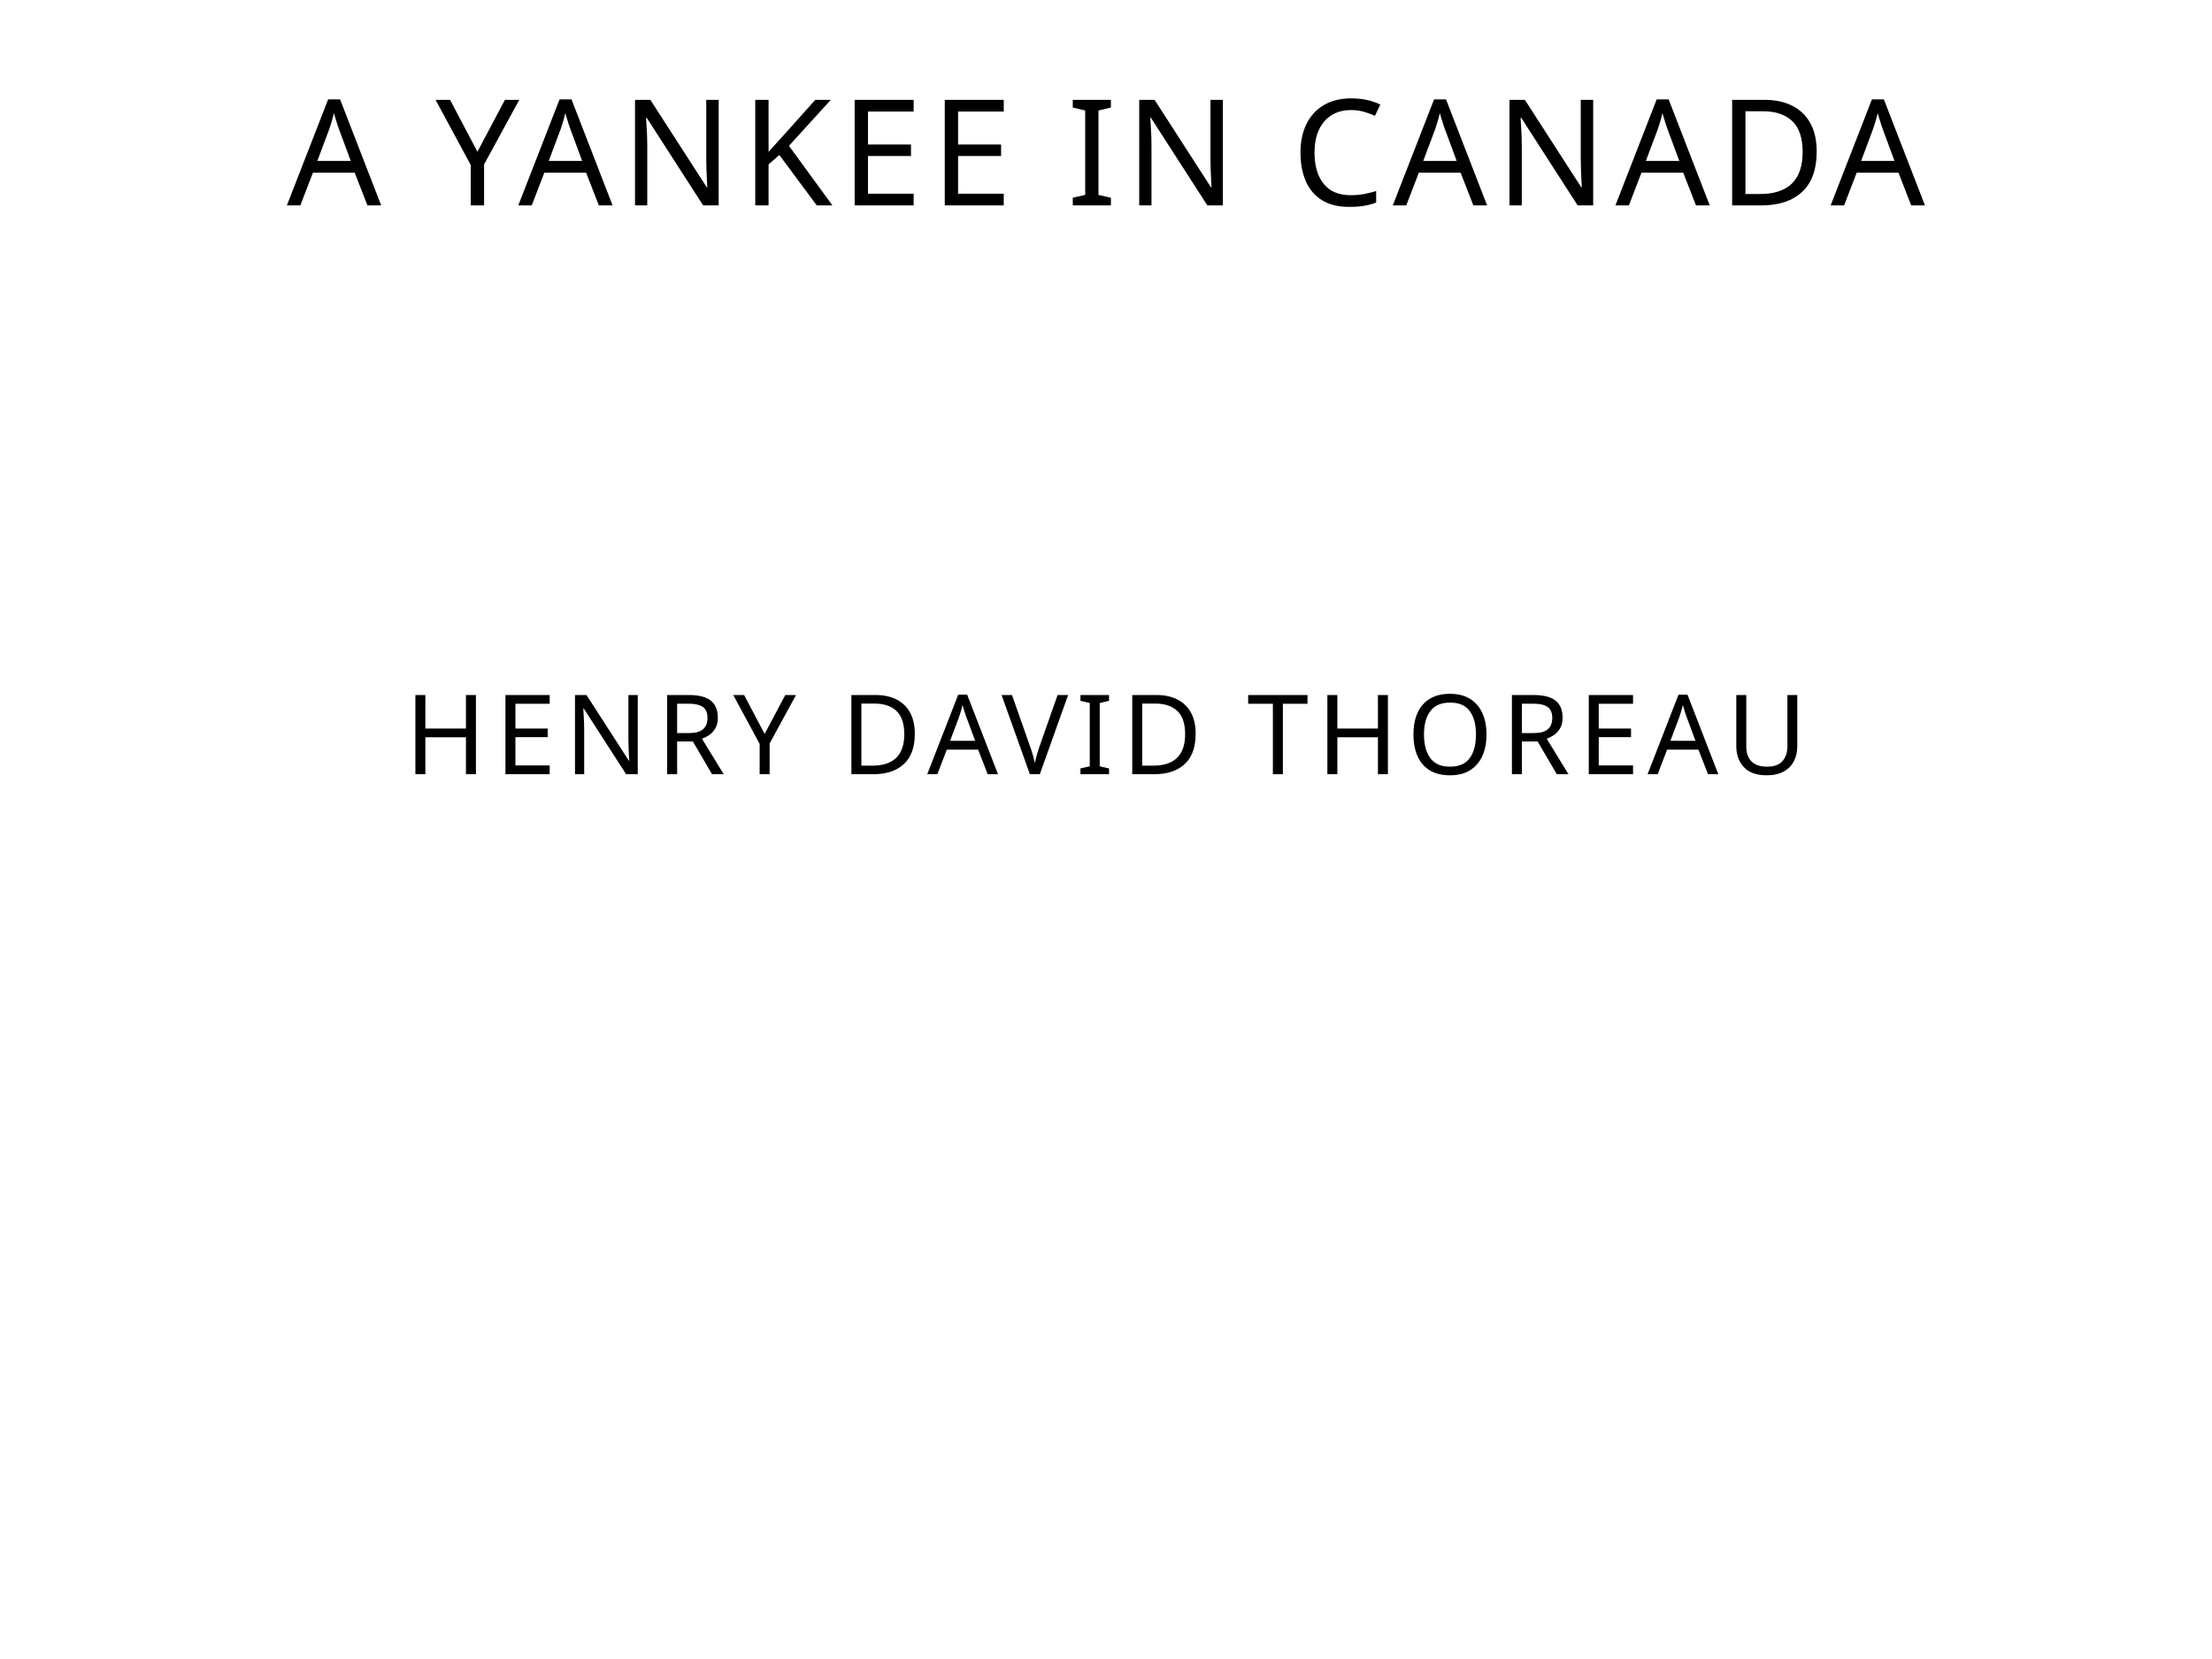
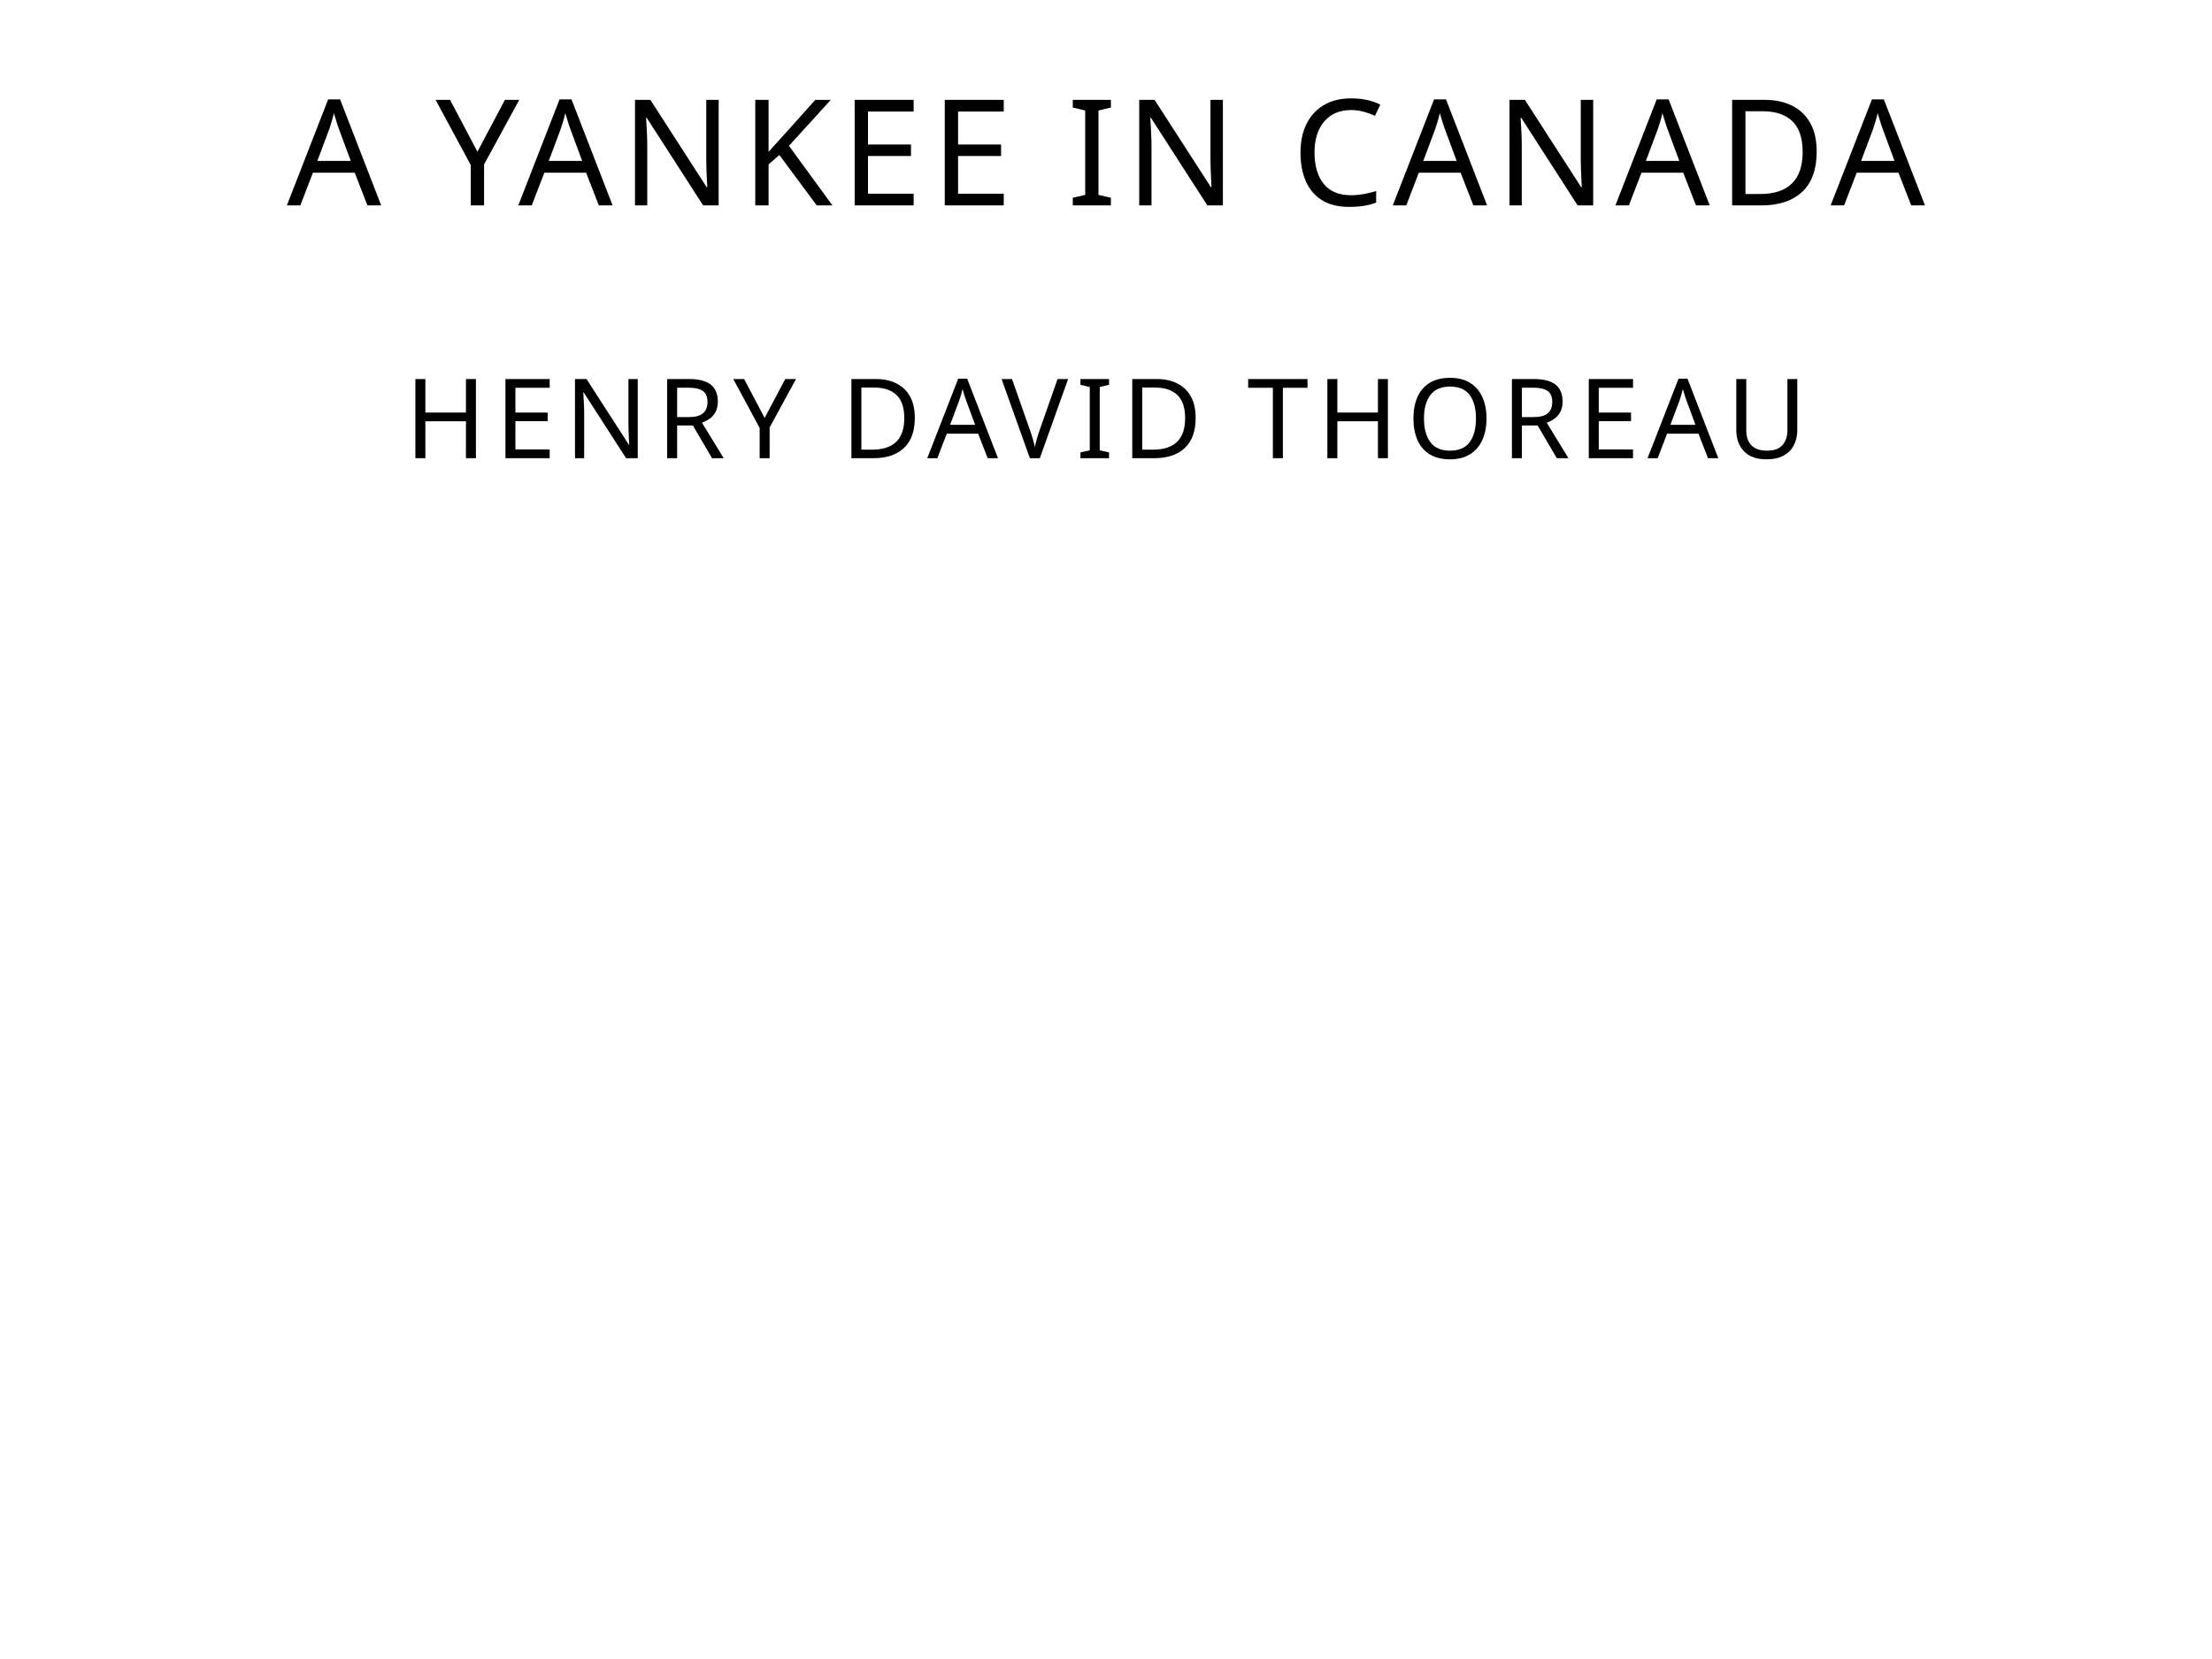
<svg xmlns="http://www.w3.org/2000/svg" version="1.1" viewBox="0 0 1400 1050">
  <text style="font-family:League Spartan;font-size:93.567px;letter-spacing:5px" text-anchor="middle" x="700" y="130">A YANKEE IN CANADA</text>
-   <text style="font-family:League Spartan;font-size:93.567px;letter-spacing:5px" text-anchor="middle" x="700" y="230" />
-   <text style="font-family:League Spartan;font-size:93.567px;letter-spacing:5px" text-anchor="middle" x="700" y="330" />
-   <text style="font-family:League Spartan;font-size:70.175px;letter-spacing:5px" text-anchor="middle" x="700" y="490">HENRY DAVID THOREAU</text>
-   <text style="font-family:League Spartan;font-size:70.175px;letter-spacing:5px" text-anchor="middle" x="700" y="570" />
-   <text style="font-family:OFL Sorts Mill Goudy;font-size:42.508px;font-style:italic" text-anchor="middle" x="700" y="760" />
-   <text style="font-family:League Spartan;font-size:46.784px;letter-spacing:5px" text-anchor="middle" x="700" y="820" />
-   <text style="font-family:OFL Sorts Mill Goudy;font-size:42.508px;font-style:italic" text-anchor="middle" x="700" y="920" />
-   <text style="font-family:League Spartan;font-size:46.784px;letter-spacing:5px" text-anchor="middle" x="700" y="980" />
+   <text style="font-family:League Spartan;font-size:70.175px;letter-spacing:5px" text-anchor="middle" x="700" y="290">HENRY DAVID THOREAU</text>
</svg>
